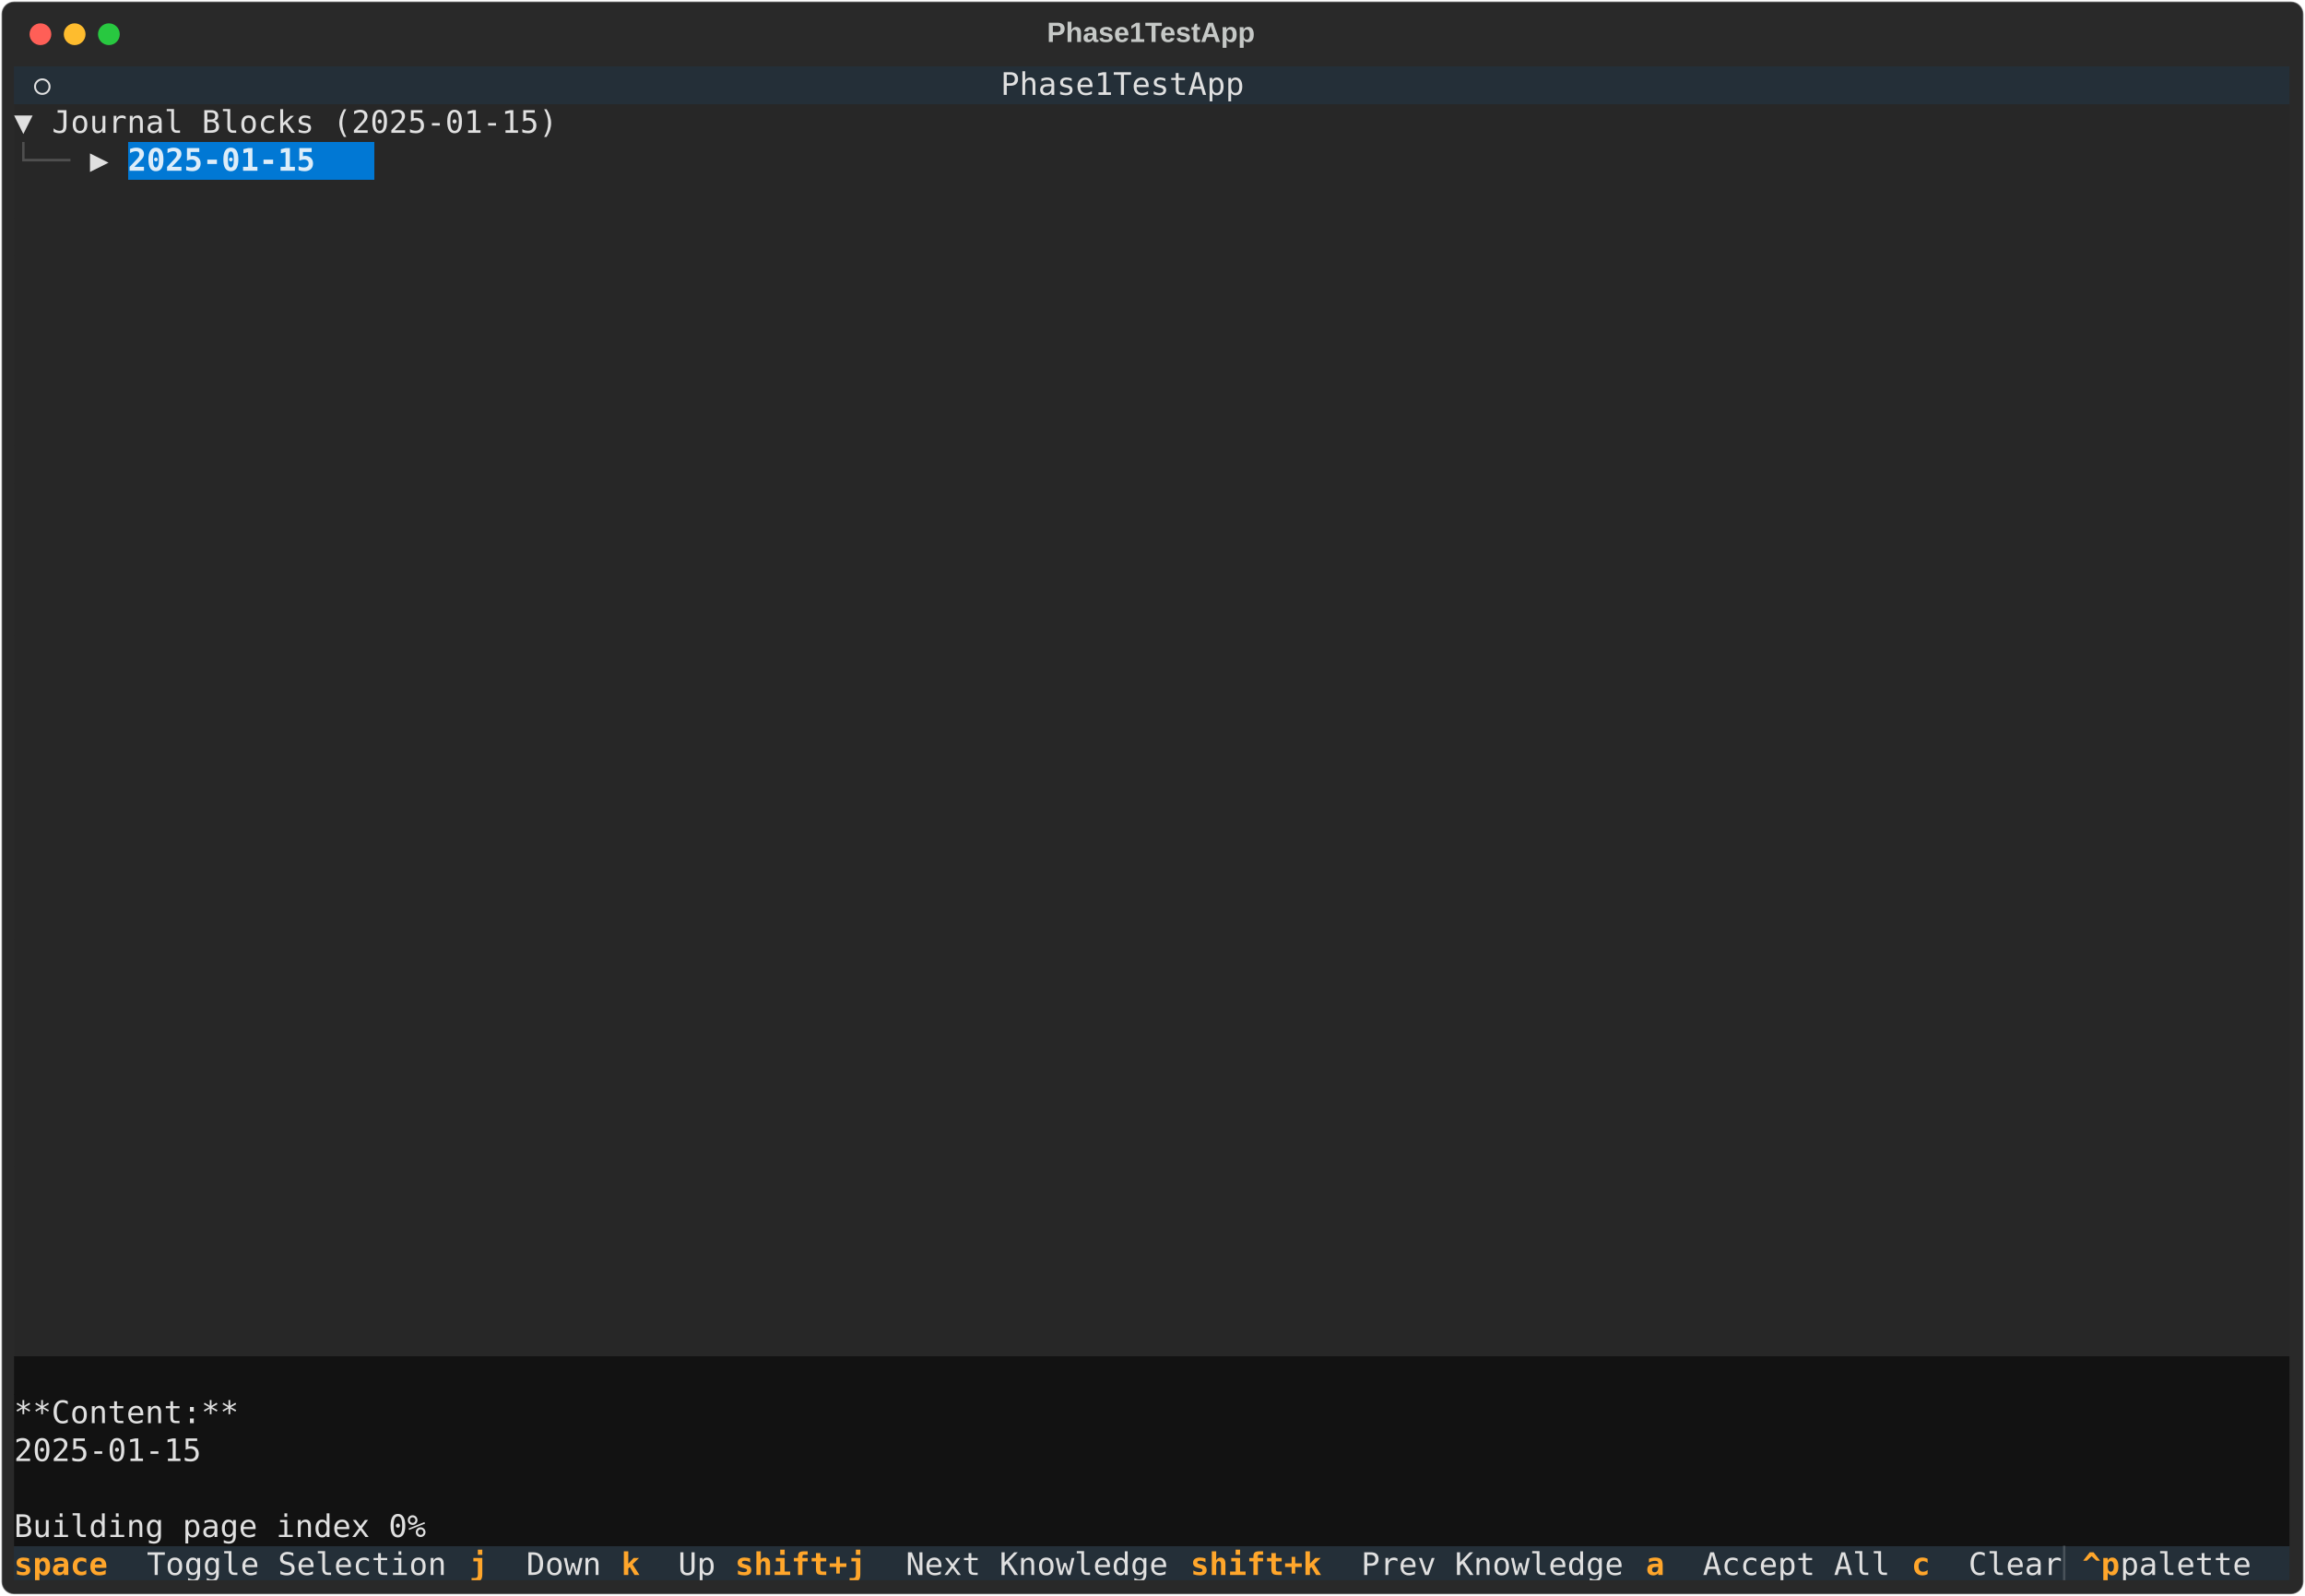
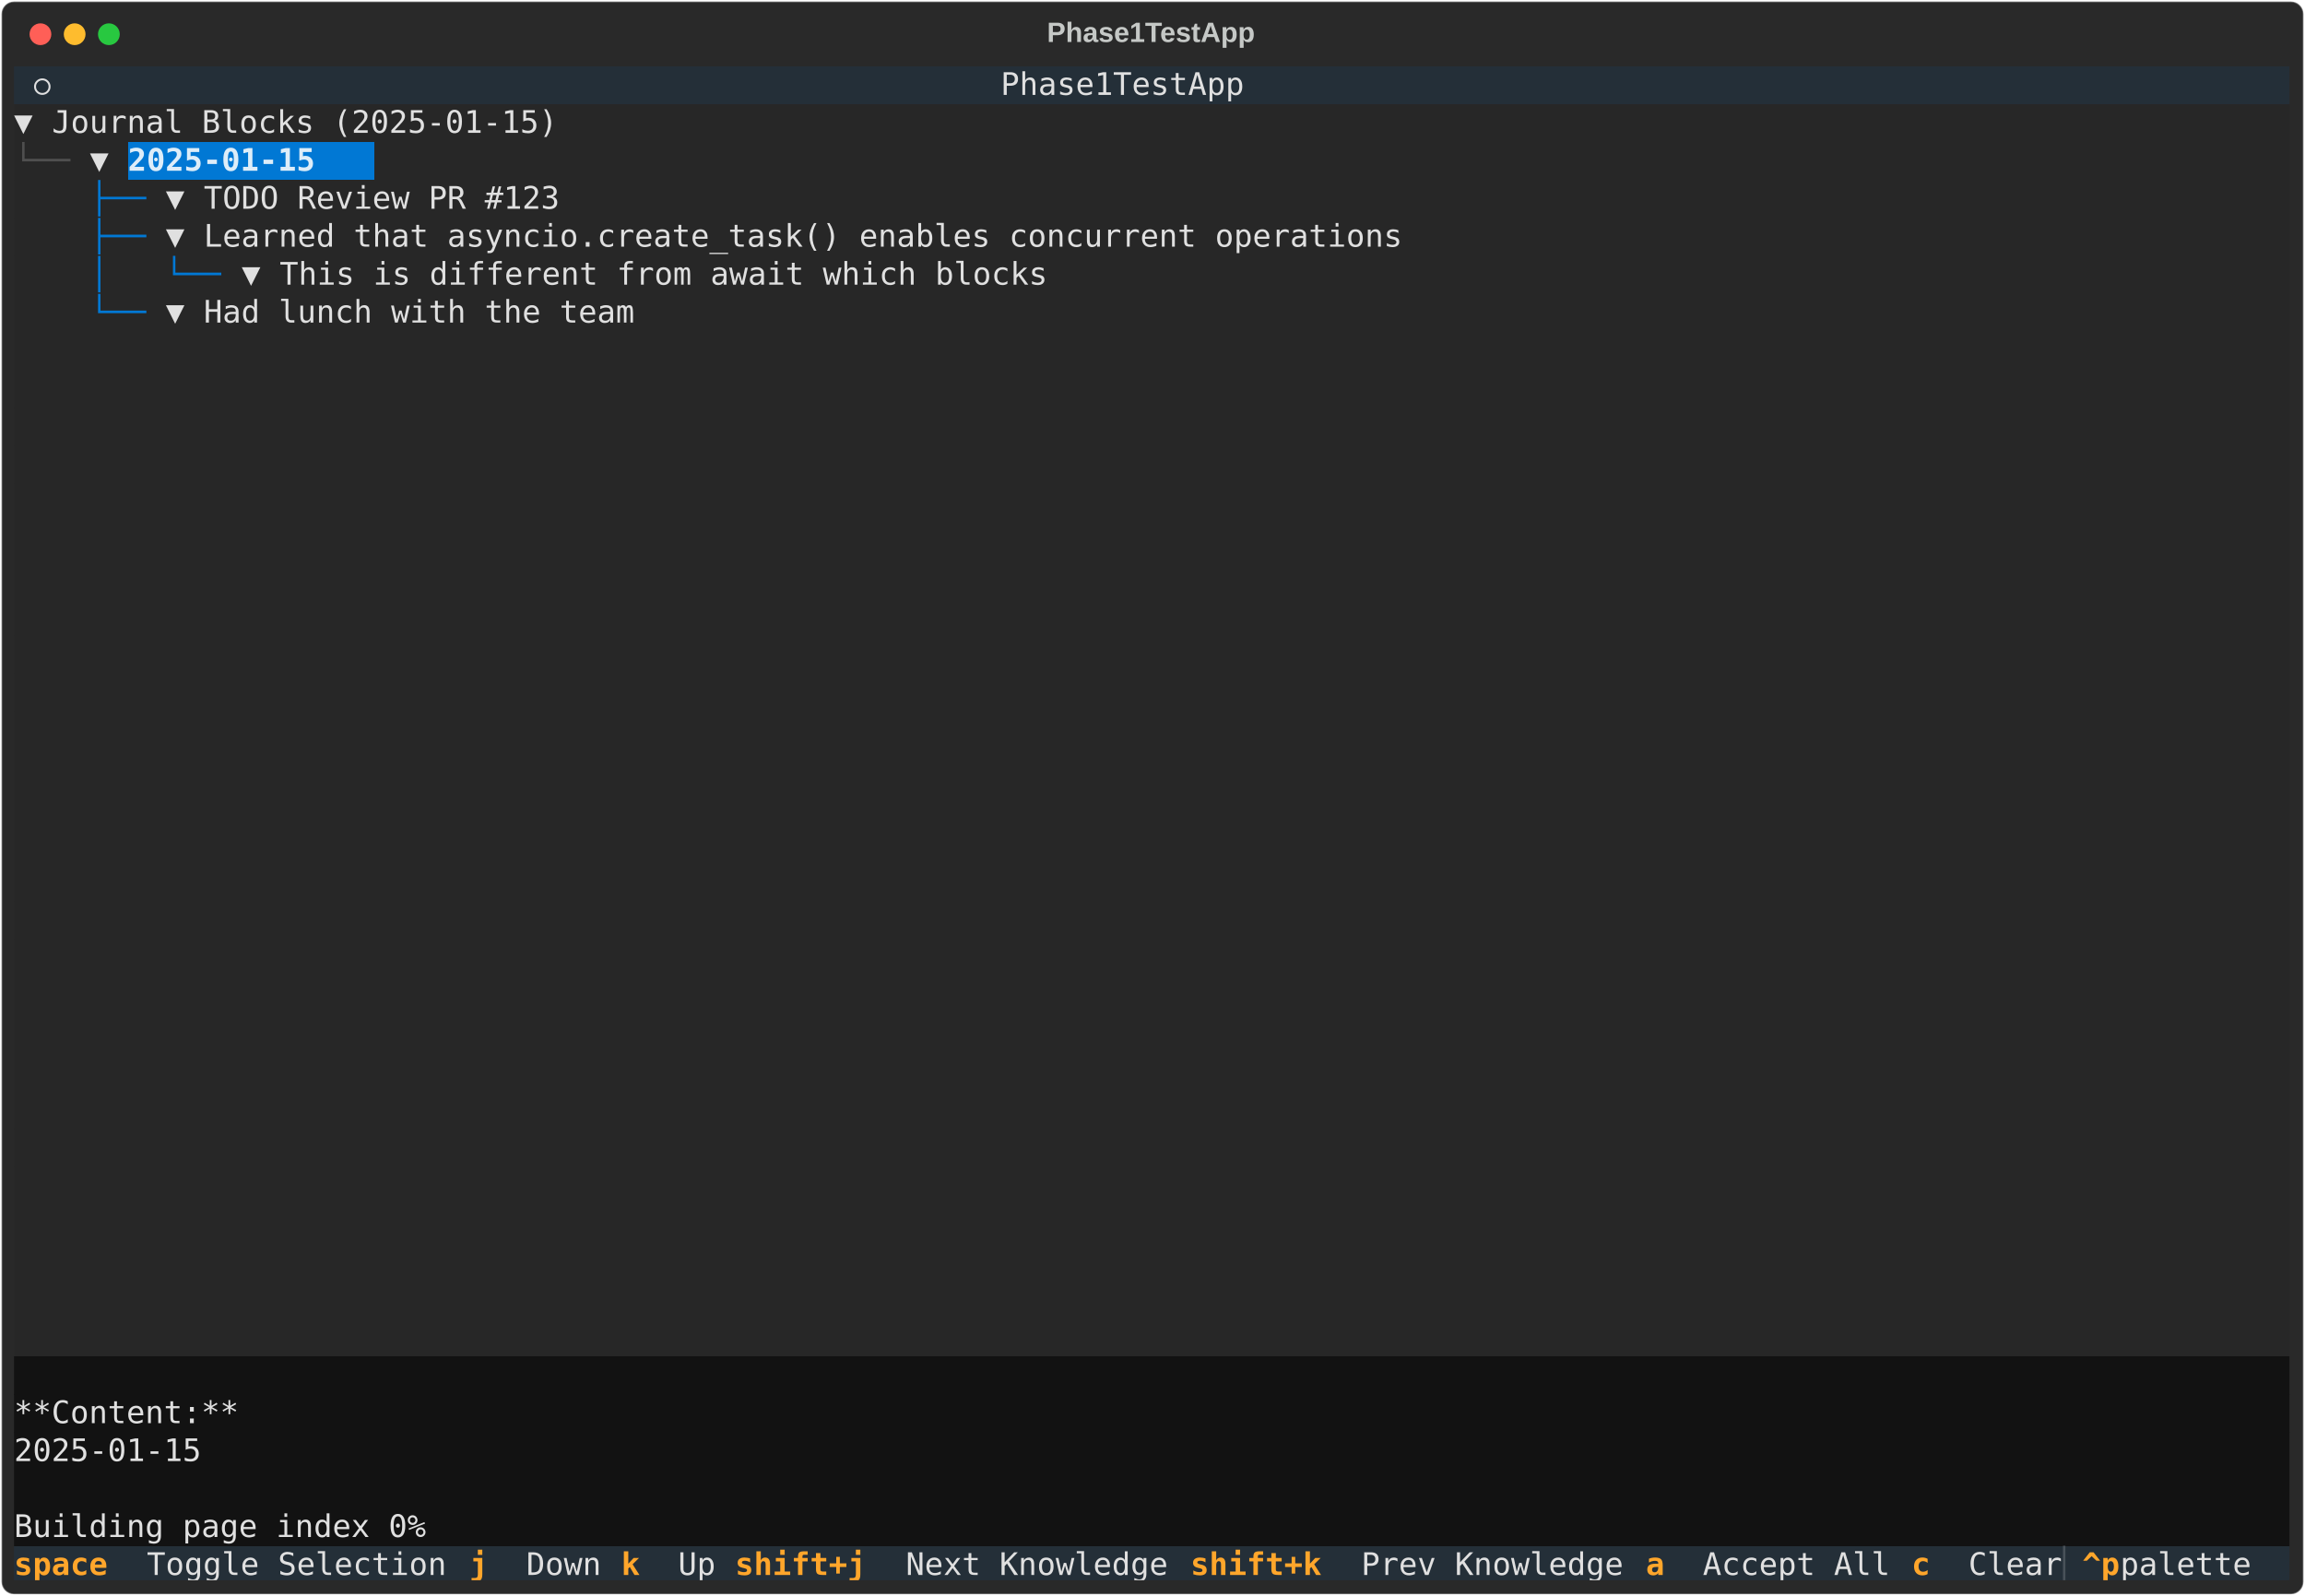
<svg xmlns="http://www.w3.org/2000/svg" class="rich-terminal" viewBox="0 0 1482 1026.0">
  <style>

    @font-face {
        font-family: "Fira Code";
        src: local("FiraCode-Regular"),
                url("https://cdnjs.cloudflare.com/ajax/libs/firacode/6.2.0/woff2/FiraCode-Regular.woff2") format("woff2"),
                url("https://cdnjs.cloudflare.com/ajax/libs/firacode/6.2.0/woff/FiraCode-Regular.woff") format("woff");
        font-style: normal;
        font-weight: 400;
    }
    @font-face {
        font-family: "Fira Code";
        src: local("FiraCode-Bold"),
                url("https://cdnjs.cloudflare.com/ajax/libs/firacode/6.2.0/woff2/FiraCode-Bold.woff2") format("woff2"),
                url("https://cdnjs.cloudflare.com/ajax/libs/firacode/6.2.0/woff/FiraCode-Bold.woff") format("woff");
        font-style: bold;
        font-weight: 700;
    }

    .terminal-matrix {
        font-family: Fira Code, monospace;
        font-size: 20px;
        line-height: 24.4px;
        font-variant-east-asian: full-width;
    }

    .terminal-title {
        font-size: 18px;
        font-weight: bold;
        font-family: arial;
    }

    .terminal-r1 { fill: #c5c8c6 }
.terminal-r2 { fill: #e0e0e0 }
.terminal-r3 { fill: #4f4f4f }
.terminal-r4 { fill: #ddedf9;font-weight: bold }
- .terminal-r5 { fill: #ffa62b;font-weight: bold }
- .terminal-r6 { fill: #495259 }
+ .terminal-r5 { fill: #0178d4 }
+ .terminal-r6 { fill: #ffa62b;font-weight: bold }
+ .terminal-r7 { fill: #495259 }
    </style>
  <defs>
    <clipPath id="terminal-clip-terminal">
      <rect x="0" y="0" width="1463.0" height="975.0" />
    </clipPath>
    <clipPath id="terminal-line-0">
      <rect x="0" y="1.5" width="1464" height="24.65" />
    </clipPath>
    <clipPath id="terminal-line-1">
      <rect x="0" y="25.9" width="1464" height="24.65" />
    </clipPath>
    <clipPath id="terminal-line-2">
      <rect x="0" y="50.3" width="1464" height="24.65" />
    </clipPath>
    <clipPath id="terminal-line-3">
      <rect x="0" y="74.7" width="1464" height="24.65" />
    </clipPath>
    <clipPath id="terminal-line-4">
      <rect x="0" y="99.1" width="1464" height="24.65" />
    </clipPath>
    <clipPath id="terminal-line-5">
      <rect x="0" y="123.5" width="1464" height="24.65" />
    </clipPath>
    <clipPath id="terminal-line-6">
      <rect x="0" y="147.9" width="1464" height="24.65" />
    </clipPath>
    <clipPath id="terminal-line-7">
      <rect x="0" y="172.3" width="1464" height="24.65" />
    </clipPath>
    <clipPath id="terminal-line-8">
      <rect x="0" y="196.7" width="1464" height="24.65" />
    </clipPath>
    <clipPath id="terminal-line-9">
      <rect x="0" y="221.1" width="1464" height="24.65" />
    </clipPath>
    <clipPath id="terminal-line-10">
      <rect x="0" y="245.5" width="1464" height="24.65" />
    </clipPath>
    <clipPath id="terminal-line-11">
      <rect x="0" y="269.9" width="1464" height="24.65" />
    </clipPath>
    <clipPath id="terminal-line-12">
      <rect x="0" y="294.3" width="1464" height="24.65" />
    </clipPath>
    <clipPath id="terminal-line-13">
      <rect x="0" y="318.7" width="1464" height="24.65" />
    </clipPath>
    <clipPath id="terminal-line-14">
      <rect x="0" y="343.1" width="1464" height="24.65" />
    </clipPath>
    <clipPath id="terminal-line-15">
      <rect x="0" y="367.5" width="1464" height="24.65" />
    </clipPath>
    <clipPath id="terminal-line-16">
      <rect x="0" y="391.9" width="1464" height="24.65" />
    </clipPath>
    <clipPath id="terminal-line-17">
      <rect x="0" y="416.3" width="1464" height="24.65" />
    </clipPath>
    <clipPath id="terminal-line-18">
      <rect x="0" y="440.7" width="1464" height="24.65" />
    </clipPath>
    <clipPath id="terminal-line-19">
      <rect x="0" y="465.1" width="1464" height="24.65" />
    </clipPath>
    <clipPath id="terminal-line-20">
      <rect x="0" y="489.5" width="1464" height="24.65" />
    </clipPath>
    <clipPath id="terminal-line-21">
      <rect x="0" y="513.9" width="1464" height="24.65" />
    </clipPath>
    <clipPath id="terminal-line-22">
      <rect x="0" y="538.3" width="1464" height="24.65" />
    </clipPath>
    <clipPath id="terminal-line-23">
      <rect x="0" y="562.7" width="1464" height="24.65" />
    </clipPath>
    <clipPath id="terminal-line-24">
      <rect x="0" y="587.1" width="1464" height="24.65" />
    </clipPath>
    <clipPath id="terminal-line-25">
      <rect x="0" y="611.5" width="1464" height="24.65" />
    </clipPath>
    <clipPath id="terminal-line-26">
      <rect x="0" y="635.9" width="1464" height="24.65" />
    </clipPath>
    <clipPath id="terminal-line-27">
      <rect x="0" y="660.3" width="1464" height="24.65" />
    </clipPath>
    <clipPath id="terminal-line-28">
      <rect x="0" y="684.7" width="1464" height="24.65" />
    </clipPath>
    <clipPath id="terminal-line-29">
      <rect x="0" y="709.1" width="1464" height="24.65" />
    </clipPath>
    <clipPath id="terminal-line-30">
      <rect x="0" y="733.5" width="1464" height="24.65" />
    </clipPath>
    <clipPath id="terminal-line-31">
      <rect x="0" y="757.9" width="1464" height="24.65" />
    </clipPath>
    <clipPath id="terminal-line-32">
      <rect x="0" y="782.3" width="1464" height="24.65" />
    </clipPath>
    <clipPath id="terminal-line-33">
      <rect x="0" y="806.7" width="1464" height="24.65" />
    </clipPath>
    <clipPath id="terminal-line-34">
      <rect x="0" y="831.1" width="1464" height="24.65" />
    </clipPath>
    <clipPath id="terminal-line-35">
      <rect x="0" y="855.5" width="1464" height="24.65" />
    </clipPath>
    <clipPath id="terminal-line-36">
      <rect x="0" y="879.9" width="1464" height="24.65" />
    </clipPath>
    <clipPath id="terminal-line-37">
      <rect x="0" y="904.3" width="1464" height="24.65" />
    </clipPath>
    <clipPath id="terminal-line-38">
      <rect x="0" y="928.7" width="1464" height="24.65" />
    </clipPath>
  </defs>
  <rect fill="#292929" stroke="rgba(255,255,255,0.35)" stroke-width="1" x="1" y="1" width="1480" height="1024" rx="8" />
  <text class="terminal-title" fill="#c5c8c6" text-anchor="middle" x="740" y="27">Phase1TestApp</text>
  <g transform="translate(26,22)">
    <circle cx="0" cy="0" r="7" fill="#ff5f57" />
    <circle cx="22" cy="0" r="7" fill="#febc2e" />
    <circle cx="44" cy="0" r="7" fill="#28c840" />
  </g>
  <g transform="translate(9, 41)" clip-path="url(#terminal-clip-terminal)">
    <rect fill="#242f38" x="0" y="1.5" width="12.2" height="24.65" shape-rendering="crispEdges" />
    <rect fill="#242f38" x="12.2" y="1.5" width="12.2" height="24.65" shape-rendering="crispEdges" />
    <rect fill="#242f38" x="24.4" y="1.5" width="61" height="24.65" shape-rendering="crispEdges" />
    <rect fill="#242f38" x="85.4" y="1.5" width="12.2" height="24.65" shape-rendering="crispEdges" />
    <rect fill="#242f38" x="97.6" y="1.5" width="536.8" height="24.65" shape-rendering="crispEdges" />
    <rect fill="#242f38" x="634.4" y="1.5" width="158.6" height="24.65" shape-rendering="crispEdges" />
    <rect fill="#242f38" x="793" y="1.5" width="549" height="24.65" shape-rendering="crispEdges" />
    <rect fill="#242f38" x="1342" y="1.5" width="12.2" height="24.65" shape-rendering="crispEdges" />
    <rect fill="#242f38" x="1354.2" y="1.5" width="0" height="24.65" shape-rendering="crispEdges" />
    <rect fill="#242f38" x="1354.2" y="1.5" width="109.8" height="24.65" shape-rendering="crispEdges" />
    <rect fill="#272727" x="0" y="25.9" width="24.4" height="24.65" shape-rendering="crispEdges" />
    <rect fill="#272727" x="24.4" y="25.9" width="329.4" height="24.65" shape-rendering="crispEdges" />
    <rect fill="#272727" x="353.8" y="25.9" width="1110.2" height="24.65" shape-rendering="crispEdges" />
    <rect fill="#272727" x="0" y="50.3" width="48.8" height="24.65" shape-rendering="crispEdges" />
    <rect fill="#272727" x="48.8" y="50.3" width="24.4" height="24.65" shape-rendering="crispEdges" />
    <rect fill="#0178d4" x="73.2" y="50.3" width="158.6" height="24.65" shape-rendering="crispEdges" />
    <rect fill="#272727" x="231.8" y="50.3" width="1232.2" height="24.65" shape-rendering="crispEdges" />
-     <rect fill="#272727" x="0" y="74.7" width="1464" height="24.65" shape-rendering="crispEdges" />
-     <rect fill="#272727" x="0" y="99.1" width="1464" height="24.65" shape-rendering="crispEdges" />
-     <rect fill="#272727" x="0" y="123.5" width="1464" height="24.65" shape-rendering="crispEdges" />
-     <rect fill="#272727" x="0" y="147.9" width="1464" height="24.65" shape-rendering="crispEdges" />
+     <rect fill="#272727" x="0" y="74.7" width="48.8" height="24.65" shape-rendering="crispEdges" />
+     <rect fill="#272727" x="48.8" y="74.7" width="48.8" height="24.65" shape-rendering="crispEdges" />
+     <rect fill="#272727" x="97.6" y="74.7" width="24.4" height="24.65" shape-rendering="crispEdges" />
+     <rect fill="#272727" x="122" y="74.7" width="268.4" height="24.65" shape-rendering="crispEdges" />
+     <rect fill="#272727" x="390.4" y="74.7" width="1073.6" height="24.65" shape-rendering="crispEdges" />
+     <rect fill="#272727" x="0" y="99.1" width="48.8" height="24.65" shape-rendering="crispEdges" />
+     <rect fill="#272727" x="48.8" y="99.1" width="48.8" height="24.65" shape-rendering="crispEdges" />
+     <rect fill="#272727" x="97.6" y="99.1" width="24.4" height="24.65" shape-rendering="crispEdges" />
+     <rect fill="#272727" x="122" y="99.1" width="817.4" height="24.65" shape-rendering="crispEdges" />
+     <rect fill="#272727" x="939.4" y="99.1" width="524.6" height="24.65" shape-rendering="crispEdges" />
+     <rect fill="#272727" x="0" y="123.5" width="48.8" height="24.65" shape-rendering="crispEdges" />
+     <rect fill="#272727" x="48.8" y="123.5" width="97.6" height="24.65" shape-rendering="crispEdges" />
+     <rect fill="#272727" x="146.4" y="123.5" width="24.4" height="24.65" shape-rendering="crispEdges" />
+     <rect fill="#272727" x="170.8" y="123.5" width="536.8" height="24.65" shape-rendering="crispEdges" />
+     <rect fill="#272727" x="707.6" y="123.5" width="756.4" height="24.65" shape-rendering="crispEdges" />
+     <rect fill="#272727" x="0" y="147.9" width="48.8" height="24.65" shape-rendering="crispEdges" />
+     <rect fill="#272727" x="48.8" y="147.9" width="48.8" height="24.65" shape-rendering="crispEdges" />
+     <rect fill="#272727" x="97.6" y="147.9" width="24.4" height="24.65" shape-rendering="crispEdges" />
+     <rect fill="#272727" x="122" y="147.9" width="317.2" height="24.65" shape-rendering="crispEdges" />
+     <rect fill="#272727" x="439.2" y="147.9" width="1024.8" height="24.65" shape-rendering="crispEdges" />
    <rect fill="#272727" x="0" y="172.3" width="1464" height="24.65" shape-rendering="crispEdges" />
    <rect fill="#272727" x="0" y="196.7" width="1464" height="24.65" shape-rendering="crispEdges" />
    <rect fill="#272727" x="0" y="221.1" width="1464" height="24.65" shape-rendering="crispEdges" />
    <rect fill="#272727" x="0" y="245.5" width="1464" height="24.65" shape-rendering="crispEdges" />
    <rect fill="#272727" x="0" y="269.9" width="1464" height="24.65" shape-rendering="crispEdges" />
    <rect fill="#272727" x="0" y="294.3" width="1464" height="24.65" shape-rendering="crispEdges" />
    <rect fill="#272727" x="0" y="318.7" width="1464" height="24.65" shape-rendering="crispEdges" />
    <rect fill="#272727" x="0" y="343.1" width="1464" height="24.65" shape-rendering="crispEdges" />
    <rect fill="#272727" x="0" y="367.5" width="1464" height="24.65" shape-rendering="crispEdges" />
    <rect fill="#272727" x="0" y="391.9" width="1464" height="24.65" shape-rendering="crispEdges" />
    <rect fill="#272727" x="0" y="416.3" width="1464" height="24.65" shape-rendering="crispEdges" />
    <rect fill="#272727" x="0" y="440.7" width="1464" height="24.65" shape-rendering="crispEdges" />
    <rect fill="#272727" x="0" y="465.1" width="1464" height="24.65" shape-rendering="crispEdges" />
    <rect fill="#272727" x="0" y="489.5" width="1464" height="24.65" shape-rendering="crispEdges" />
    <rect fill="#272727" x="0" y="513.9" width="1464" height="24.65" shape-rendering="crispEdges" />
    <rect fill="#272727" x="0" y="538.3" width="1464" height="24.65" shape-rendering="crispEdges" />
    <rect fill="#272727" x="0" y="562.7" width="1464" height="24.65" shape-rendering="crispEdges" />
    <rect fill="#272727" x="0" y="587.1" width="1464" height="24.65" shape-rendering="crispEdges" />
    <rect fill="#272727" x="0" y="611.5" width="1464" height="24.65" shape-rendering="crispEdges" />
    <rect fill="#272727" x="0" y="635.9" width="1464" height="24.65" shape-rendering="crispEdges" />
    <rect fill="#272727" x="0" y="660.3" width="1464" height="24.65" shape-rendering="crispEdges" />
    <rect fill="#272727" x="0" y="684.7" width="1464" height="24.65" shape-rendering="crispEdges" />
    <rect fill="#272727" x="0" y="709.1" width="1464" height="24.65" shape-rendering="crispEdges" />
    <rect fill="#272727" x="0" y="733.5" width="1464" height="24.65" shape-rendering="crispEdges" />
    <rect fill="#272727" x="0" y="757.9" width="1464" height="24.65" shape-rendering="crispEdges" />
    <rect fill="#272727" x="0" y="782.3" width="1464" height="24.65" shape-rendering="crispEdges" />
    <rect fill="#272727" x="0" y="806.7" width="1464" height="24.65" shape-rendering="crispEdges" />
    <rect fill="#121212" x="0" y="831.1" width="0" height="24.65" shape-rendering="crispEdges" />
    <rect fill="#121212" x="0" y="831.1" width="1464" height="24.65" shape-rendering="crispEdges" />
    <rect fill="#121212" x="0" y="855.5" width="146.4" height="24.65" shape-rendering="crispEdges" />
    <rect fill="#121212" x="146.4" y="855.5" width="1317.6" height="24.65" shape-rendering="crispEdges" />
    <rect fill="#121212" x="0" y="879.9" width="122" height="24.65" shape-rendering="crispEdges" />
    <rect fill="#121212" x="122" y="879.9" width="1342" height="24.65" shape-rendering="crispEdges" />
    <rect fill="#121212" x="0" y="904.3" width="0" height="24.65" shape-rendering="crispEdges" />
    <rect fill="#121212" x="0" y="904.3" width="1464" height="24.65" shape-rendering="crispEdges" />
    <rect fill="#121212" x="0" y="928.7" width="268.4" height="24.65" shape-rendering="crispEdges" />
    <rect fill="#121212" x="268.4" y="928.7" width="1195.6" height="24.65" shape-rendering="crispEdges" />
    <rect fill="#242f38" x="0" y="953.1" width="85.4" height="24.65" shape-rendering="crispEdges" />
    <rect fill="#242f38" x="85.4" y="953.1" width="207.4" height="24.65" shape-rendering="crispEdges" />
    <rect fill="#242f38" x="292.8" y="953.1" width="36.6" height="24.65" shape-rendering="crispEdges" />
    <rect fill="#242f38" x="329.4" y="953.1" width="61" height="24.65" shape-rendering="crispEdges" />
    <rect fill="#242f38" x="390.4" y="953.1" width="36.6" height="24.65" shape-rendering="crispEdges" />
    <rect fill="#242f38" x="427" y="953.1" width="36.6" height="24.65" shape-rendering="crispEdges" />
    <rect fill="#242f38" x="463.6" y="953.1" width="109.8" height="24.65" shape-rendering="crispEdges" />
    <rect fill="#242f38" x="573.4" y="953.1" width="183" height="24.65" shape-rendering="crispEdges" />
    <rect fill="#242f38" x="756.4" y="953.1" width="109.8" height="24.65" shape-rendering="crispEdges" />
    <rect fill="#242f38" x="866.2" y="953.1" width="183" height="24.65" shape-rendering="crispEdges" />
    <rect fill="#242f38" x="1049.2" y="953.1" width="36.6" height="24.65" shape-rendering="crispEdges" />
    <rect fill="#242f38" x="1085.8" y="953.1" width="134.2" height="24.65" shape-rendering="crispEdges" />
    <rect fill="#242f38" x="1220" y="953.1" width="36.6" height="24.65" shape-rendering="crispEdges" />
    <rect fill="#242f38" x="1256.6" y="953.1" width="61" height="24.65" shape-rendering="crispEdges" />
    <rect fill="#242f38" x="1317.6" y="953.1" width="12.2" height="24.65" shape-rendering="crispEdges" />
    <rect fill="#242f38" x="1329.8" y="953.1" width="24.4" height="24.65" shape-rendering="crispEdges" />
    <rect fill="#242f38" x="1354.2" y="953.1" width="97.6" height="24.65" shape-rendering="crispEdges" />
    <rect fill="#242f38" x="1451.8" y="953.1" width="12.2" height="24.65" shape-rendering="crispEdges" />
    <g class="terminal-matrix">
      <text class="terminal-r2" x="12.2" y="20" textLength="12.2" clip-path="url(#terminal-line-0)">⭘</text>
      <text class="terminal-r2" x="634.4" y="20" textLength="158.6" clip-path="url(#terminal-line-0)">Phase1TestApp</text>
      <text class="terminal-r1" x="1464" y="20" textLength="12.2" clip-path="url(#terminal-line-0)">
</text>
      <text class="terminal-r2" x="0" y="44.4" textLength="24.4" clip-path="url(#terminal-line-1)">▼ </text>
      <text class="terminal-r2" x="24.4" y="44.4" textLength="329.4" clip-path="url(#terminal-line-1)">Journal Blocks (2025-01-15)</text>
      <text class="terminal-r1" x="1464" y="44.4" textLength="12.2" clip-path="url(#terminal-line-1)">
</text>
      <text class="terminal-r3" x="0" y="68.8" textLength="48.8" clip-path="url(#terminal-line-2)">└── </text>
-       <text class="terminal-r2" x="48.8" y="68.8" textLength="24.4" clip-path="url(#terminal-line-2)">▶ </text>
+       <text class="terminal-r2" x="48.8" y="68.8" textLength="24.4" clip-path="url(#terminal-line-2)">▼ </text>
      <text class="terminal-r4" x="73.2" y="68.8" textLength="158.6" clip-path="url(#terminal-line-2)">   2025-01-15</text>
      <text class="terminal-r1" x="1464" y="68.8" textLength="12.2" clip-path="url(#terminal-line-2)">
</text>
+       <text class="terminal-r5" x="48.8" y="93.2" textLength="48.8" clip-path="url(#terminal-line-3)">├── </text>
+       <text class="terminal-r2" x="97.6" y="93.2" textLength="24.4" clip-path="url(#terminal-line-3)">▼ </text>
+       <text class="terminal-r2" x="122" y="93.2" textLength="268.4" clip-path="url(#terminal-line-3)">   TODO Review PR #123</text>
      <text class="terminal-r1" x="1464" y="93.2" textLength="12.2" clip-path="url(#terminal-line-3)">
</text>
+       <text class="terminal-r5" x="48.8" y="117.6" textLength="48.8" clip-path="url(#terminal-line-4)">├── </text>
+       <text class="terminal-r2" x="97.6" y="117.6" textLength="24.4" clip-path="url(#terminal-line-4)">▼ </text>
+       <text class="terminal-r2" x="122" y="117.6" textLength="817.4" clip-path="url(#terminal-line-4)">   Learned that asyncio.create_task() enables concurrent operations</text>
      <text class="terminal-r1" x="1464" y="117.6" textLength="12.2" clip-path="url(#terminal-line-4)">
</text>
+       <text class="terminal-r5" x="48.8" y="142" textLength="97.6" clip-path="url(#terminal-line-5)">│   └── </text>
+       <text class="terminal-r2" x="146.4" y="142" textLength="24.4" clip-path="url(#terminal-line-5)">▼ </text>
+       <text class="terminal-r2" x="170.8" y="142" textLength="536.8" clip-path="url(#terminal-line-5)">   This is different from await which blocks</text>
      <text class="terminal-r1" x="1464" y="142" textLength="12.2" clip-path="url(#terminal-line-5)">
</text>
+       <text class="terminal-r5" x="48.8" y="166.4" textLength="48.8" clip-path="url(#terminal-line-6)">└── </text>
+       <text class="terminal-r2" x="97.6" y="166.4" textLength="24.4" clip-path="url(#terminal-line-6)">▼ </text>
+       <text class="terminal-r2" x="122" y="166.4" textLength="317.2" clip-path="url(#terminal-line-6)">   Had lunch with the team</text>
      <text class="terminal-r1" x="1464" y="166.4" textLength="12.2" clip-path="url(#terminal-line-6)">
</text>
      <text class="terminal-r1" x="1464" y="190.8" textLength="12.2" clip-path="url(#terminal-line-7)">
</text>
      <text class="terminal-r1" x="1464" y="215.2" textLength="12.2" clip-path="url(#terminal-line-8)">
</text>
      <text class="terminal-r1" x="1464" y="239.6" textLength="12.2" clip-path="url(#terminal-line-9)">
</text>
      <text class="terminal-r1" x="1464" y="264" textLength="12.2" clip-path="url(#terminal-line-10)">
</text>
      <text class="terminal-r1" x="1464" y="288.4" textLength="12.2" clip-path="url(#terminal-line-11)">
</text>
      <text class="terminal-r1" x="1464" y="312.8" textLength="12.2" clip-path="url(#terminal-line-12)">
</text>
      <text class="terminal-r1" x="1464" y="337.2" textLength="12.2" clip-path="url(#terminal-line-13)">
</text>
      <text class="terminal-r1" x="1464" y="361.6" textLength="12.2" clip-path="url(#terminal-line-14)">
</text>
      <text class="terminal-r1" x="1464" y="386" textLength="12.2" clip-path="url(#terminal-line-15)">
</text>
      <text class="terminal-r1" x="1464" y="410.4" textLength="12.2" clip-path="url(#terminal-line-16)">
</text>
      <text class="terminal-r1" x="1464" y="434.8" textLength="12.2" clip-path="url(#terminal-line-17)">
</text>
      <text class="terminal-r1" x="1464" y="459.2" textLength="12.2" clip-path="url(#terminal-line-18)">
</text>
      <text class="terminal-r1" x="1464" y="483.6" textLength="12.2" clip-path="url(#terminal-line-19)">
</text>
      <text class="terminal-r1" x="1464" y="508" textLength="12.2" clip-path="url(#terminal-line-20)">
</text>
      <text class="terminal-r1" x="1464" y="532.4" textLength="12.2" clip-path="url(#terminal-line-21)">
</text>
      <text class="terminal-r1" x="1464" y="556.8" textLength="12.2" clip-path="url(#terminal-line-22)">
</text>
      <text class="terminal-r1" x="1464" y="581.2" textLength="12.2" clip-path="url(#terminal-line-23)">
</text>
      <text class="terminal-r1" x="1464" y="605.6" textLength="12.2" clip-path="url(#terminal-line-24)">
</text>
      <text class="terminal-r1" x="1464" y="630" textLength="12.2" clip-path="url(#terminal-line-25)">
</text>
      <text class="terminal-r1" x="1464" y="654.4" textLength="12.2" clip-path="url(#terminal-line-26)">
</text>
      <text class="terminal-r1" x="1464" y="678.8" textLength="12.2" clip-path="url(#terminal-line-27)">
</text>
      <text class="terminal-r1" x="1464" y="703.2" textLength="12.2" clip-path="url(#terminal-line-28)">
</text>
      <text class="terminal-r1" x="1464" y="727.6" textLength="12.2" clip-path="url(#terminal-line-29)">
</text>
      <text class="terminal-r1" x="1464" y="752" textLength="12.2" clip-path="url(#terminal-line-30)">
</text>
      <text class="terminal-r1" x="1464" y="776.4" textLength="12.2" clip-path="url(#terminal-line-31)">
</text>
      <text class="terminal-r1" x="1464" y="800.8" textLength="12.2" clip-path="url(#terminal-line-32)">
</text>
      <text class="terminal-r1" x="1464" y="825.2" textLength="12.2" clip-path="url(#terminal-line-33)">
</text>
      <text class="terminal-r1" x="1464" y="849.6" textLength="12.2" clip-path="url(#terminal-line-34)">
</text>
      <text class="terminal-r2" x="0" y="874" textLength="146.4" clip-path="url(#terminal-line-35)">**Content:**</text>
      <text class="terminal-r1" x="1464" y="874" textLength="12.2" clip-path="url(#terminal-line-35)">
</text>
      <text class="terminal-r2" x="0" y="898.4" textLength="122" clip-path="url(#terminal-line-36)">2025-01-15</text>
      <text class="terminal-r1" x="1464" y="898.4" textLength="12.2" clip-path="url(#terminal-line-36)">
</text>
      <text class="terminal-r1" x="1464" y="922.8" textLength="12.2" clip-path="url(#terminal-line-37)">
</text>
      <text class="terminal-r2" x="0" y="947.2" textLength="268.4" clip-path="url(#terminal-line-38)">Building page index 0%</text>
      <text class="terminal-r1" x="1464" y="947.2" textLength="12.2" clip-path="url(#terminal-line-38)">
</text>
-       <text class="terminal-r5" x="0" y="971.6" textLength="85.4" clip-path="url(#terminal-line-39)"> space </text>
+       <text class="terminal-r6" x="0" y="971.6" textLength="85.4" clip-path="url(#terminal-line-39)"> space </text>
      <text class="terminal-r2" x="85.4" y="971.6" textLength="207.4" clip-path="url(#terminal-line-39)">Toggle Selection </text>
-       <text class="terminal-r5" x="292.8" y="971.6" textLength="36.6" clip-path="url(#terminal-line-39)"> j </text>
+       <text class="terminal-r6" x="292.8" y="971.6" textLength="36.6" clip-path="url(#terminal-line-39)"> j </text>
      <text class="terminal-r2" x="329.4" y="971.6" textLength="61" clip-path="url(#terminal-line-39)">Down </text>
-       <text class="terminal-r5" x="390.4" y="971.6" textLength="36.6" clip-path="url(#terminal-line-39)"> k </text>
+       <text class="terminal-r6" x="390.4" y="971.6" textLength="36.6" clip-path="url(#terminal-line-39)"> k </text>
      <text class="terminal-r2" x="427" y="971.6" textLength="36.6" clip-path="url(#terminal-line-39)">Up </text>
-       <text class="terminal-r5" x="463.6" y="971.6" textLength="109.8" clip-path="url(#terminal-line-39)"> shift+j </text>
+       <text class="terminal-r6" x="463.6" y="971.6" textLength="109.8" clip-path="url(#terminal-line-39)"> shift+j </text>
      <text class="terminal-r2" x="573.4" y="971.6" textLength="183" clip-path="url(#terminal-line-39)">Next Knowledge </text>
-       <text class="terminal-r5" x="756.4" y="971.6" textLength="109.8" clip-path="url(#terminal-line-39)"> shift+k </text>
+       <text class="terminal-r6" x="756.4" y="971.6" textLength="109.8" clip-path="url(#terminal-line-39)"> shift+k </text>
      <text class="terminal-r2" x="866.2" y="971.6" textLength="183" clip-path="url(#terminal-line-39)">Prev Knowledge </text>
-       <text class="terminal-r5" x="1049.2" y="971.6" textLength="36.6" clip-path="url(#terminal-line-39)"> a </text>
+       <text class="terminal-r6" x="1049.2" y="971.6" textLength="36.6" clip-path="url(#terminal-line-39)"> a </text>
      <text class="terminal-r2" x="1085.8" y="971.6" textLength="134.2" clip-path="url(#terminal-line-39)">Accept All </text>
-       <text class="terminal-r5" x="1220" y="971.6" textLength="36.6" clip-path="url(#terminal-line-39)"> c </text>
+       <text class="terminal-r6" x="1220" y="971.6" textLength="36.6" clip-path="url(#terminal-line-39)"> c </text>
      <text class="terminal-r2" x="1256.6" y="971.6" textLength="61" clip-path="url(#terminal-line-39)">Clear</text>
-       <text class="terminal-r6" x="1317.6" y="971.6" textLength="12.2" clip-path="url(#terminal-line-39)">▏</text>
-       <text class="terminal-r5" x="1329.8" y="971.6" textLength="24.4" clip-path="url(#terminal-line-39)">^p</text>
+       <text class="terminal-r7" x="1317.6" y="971.6" textLength="12.2" clip-path="url(#terminal-line-39)">▏</text>
+       <text class="terminal-r6" x="1329.8" y="971.6" textLength="24.4" clip-path="url(#terminal-line-39)">^p</text>
      <text class="terminal-r2" x="1354.2" y="971.6" textLength="97.6" clip-path="url(#terminal-line-39)"> palette</text>
    </g>
  </g>
</svg>
